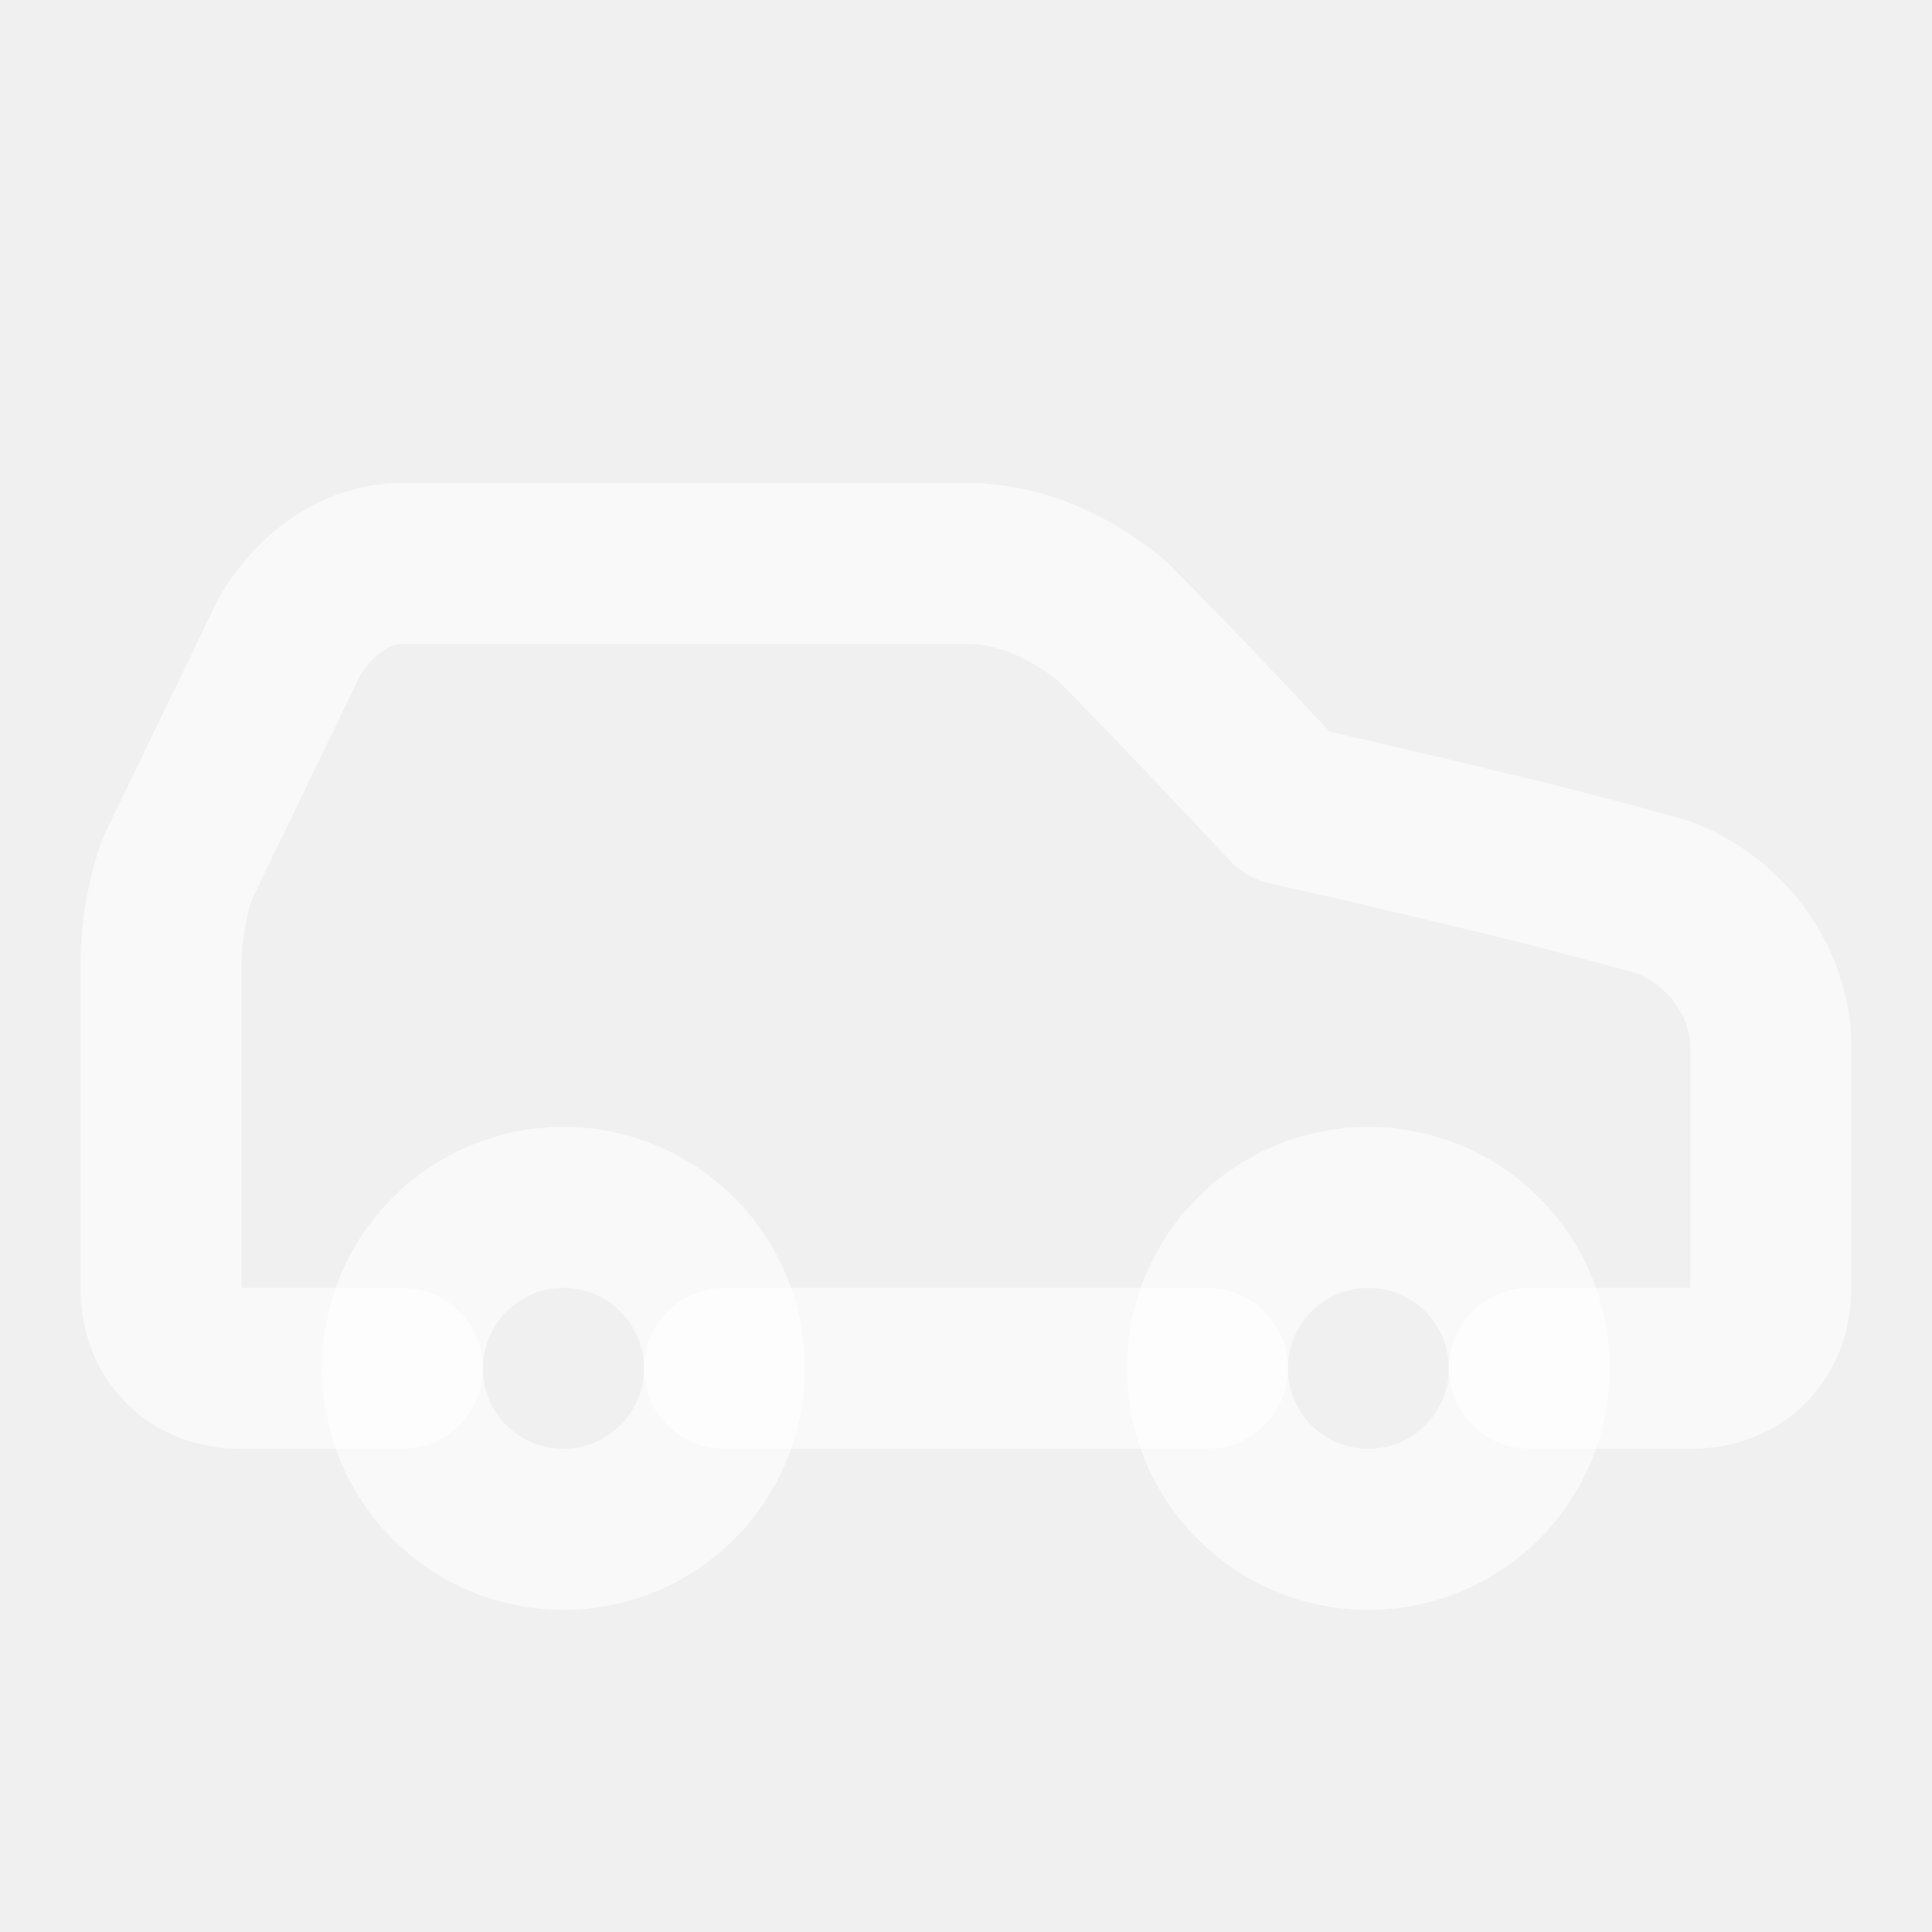
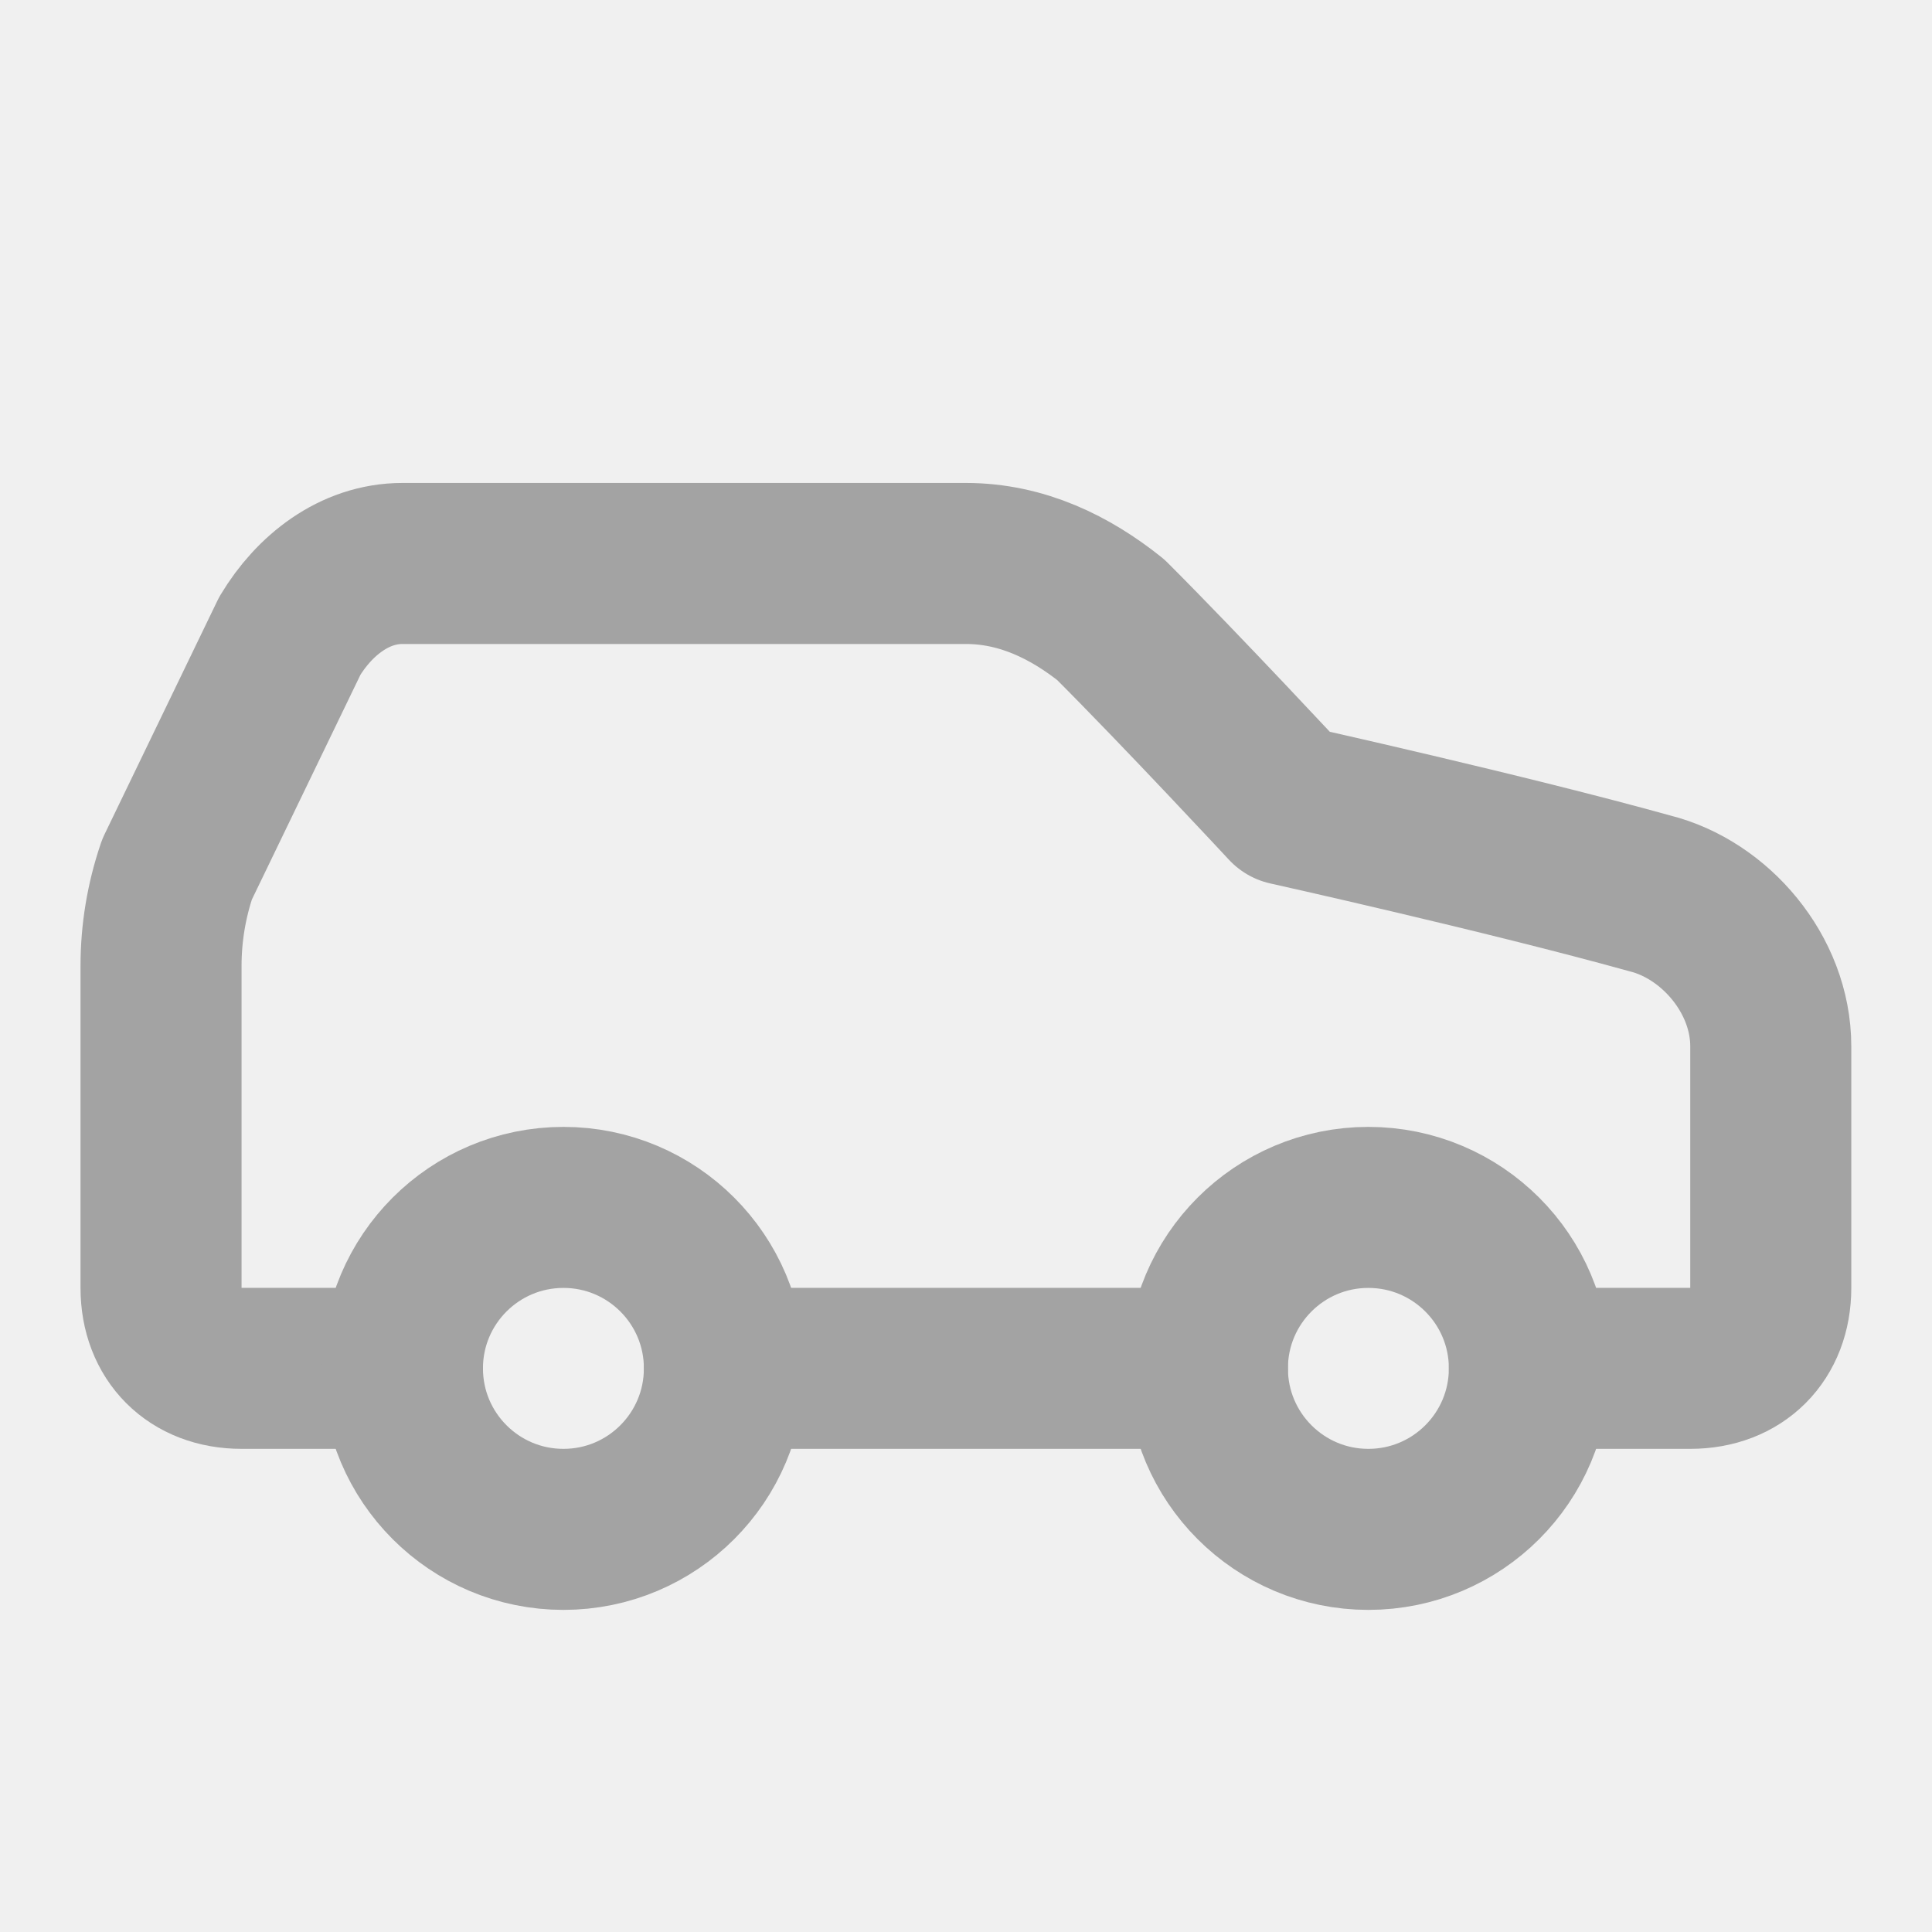
<svg xmlns="http://www.w3.org/2000/svg" width="20" height="20" viewBox="0 0 20 20" fill="none">
-   <g clip-path="url(#clip0_16_684)">
-     <path d="M15.832 14.165H17.498C17.998 14.165 18.331 13.832 18.331 13.332V10.832C18.331 10.082 17.748 9.416 17.082 9.249C15.582 8.832 13.332 8.332 13.332 8.332C13.332 8.332 12.249 7.166 11.499 6.416C11.082 6.083 10.582 5.833 9.999 5.833H4.166C3.666 5.833 3.25 6.166 3 6.583L1.833 8.999C1.723 9.321 1.667 9.659 1.667 9.999V13.332C1.667 13.832 2 14.165 2.5 14.165H4.166" stroke="white" stroke-opacity="0.6" stroke-width="1.667" stroke-linecap="round" stroke-linejoin="round" />
-     <path d="M5.833 15.832C6.753 15.832 7.499 15.086 7.499 14.165C7.499 13.245 6.753 12.499 5.833 12.499C4.912 12.499 4.166 13.245 4.166 14.165C4.166 15.086 4.912 15.832 5.833 15.832Z" stroke="white" stroke-opacity="0.6" stroke-width="1.667" stroke-linecap="round" stroke-linejoin="round" />
-     <path d="M7.499 14.165H12.499" stroke="white" stroke-opacity="0.6" stroke-width="1.667" stroke-linecap="round" stroke-linejoin="round" />
-     <path d="M14.165 15.832C15.086 15.832 15.832 15.086 15.832 14.165C15.832 13.245 15.086 12.499 14.165 12.499C13.245 12.499 12.499 13.245 12.499 14.165C12.499 15.086 13.245 15.832 14.165 15.832Z" stroke="white" stroke-opacity="0.6" stroke-width="1.667" stroke-linecap="round" stroke-linejoin="round" />
+   <g clip-path="url(#clip0_213_132)">
+     <path d="M15.832 14.165H17.498C17.998 14.165 18.331 13.832 18.331 13.332V10.832C18.331 10.082 17.748 9.416 17.082 9.249C15.582 8.832 13.332 8.332 13.332 8.332C13.332 8.332 12.249 7.166 11.499 6.416C11.082 6.083 10.582 5.833 9.999 5.833H4.166C3.666 5.833 3.25 6.166 3 6.583L1.833 8.999C1.723 9.321 1.667 9.659 1.667 9.999V13.332C1.667 13.832 2 14.165 2.5 14.165H4.166" stroke="#A3A3A3" stroke-width="1.667" stroke-linecap="round" stroke-linejoin="round" />
+     <path d="M5.833 15.832C6.753 15.832 7.499 15.086 7.499 14.165C7.499 13.245 6.753 12.499 5.833 12.499C4.912 12.499 4.166 13.245 4.166 14.165C4.166 15.086 4.912 15.832 5.833 15.832Z" stroke="#A3A3A3" stroke-width="1.667" stroke-linecap="round" stroke-linejoin="round" />
+     <path d="M7.499 14.165H12.499" stroke="#A3A3A3" stroke-width="1.667" stroke-linecap="round" stroke-linejoin="round" />
+     <path d="M14.165 15.832C15.086 15.832 15.832 15.086 15.832 14.165C15.832 13.245 15.086 12.499 14.165 12.499C13.245 12.499 12.499 13.245 12.499 14.165C12.499 15.086 13.245 15.832 14.165 15.832Z" stroke="#A3A3A3" stroke-width="1.667" stroke-linecap="round" stroke-linejoin="round" />
  </g>
  <defs>
-     <clipPath id="clip0_16_684">
+     <clipPath id="clip0_213_132">
      <rect width="19.998" height="19.998" fill="white" />
    </clipPath>
  </defs>
</svg>
